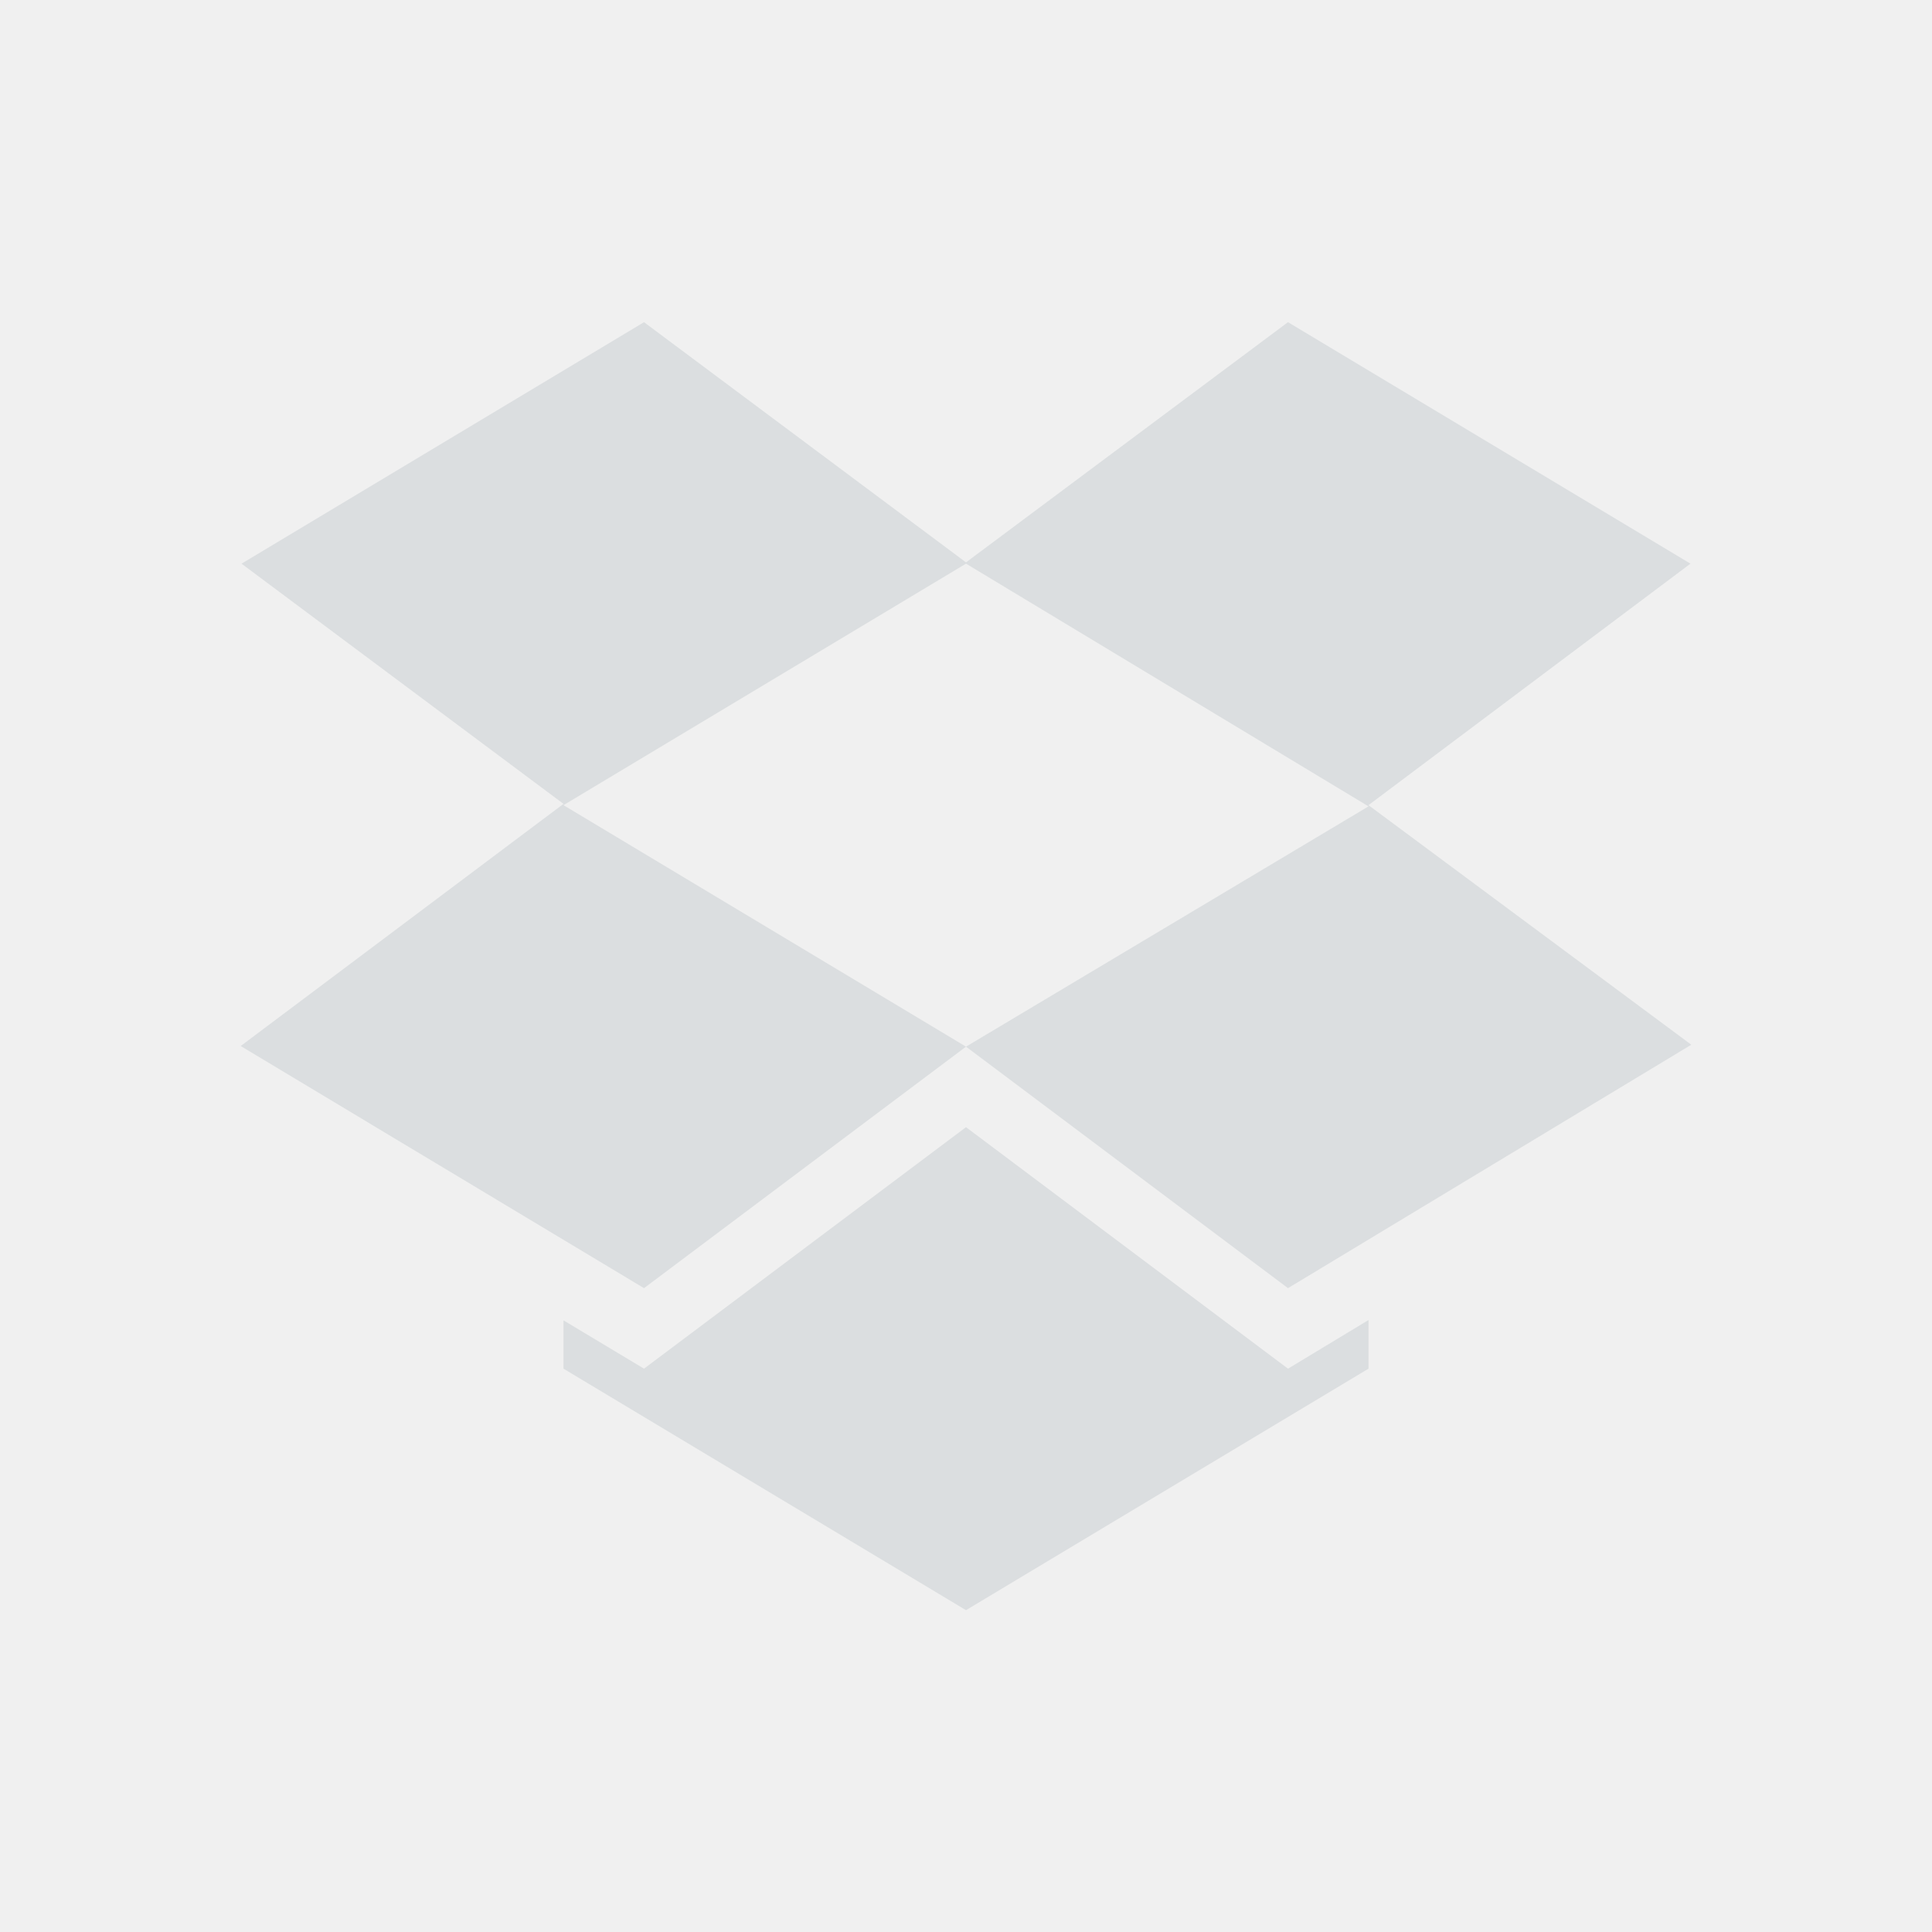
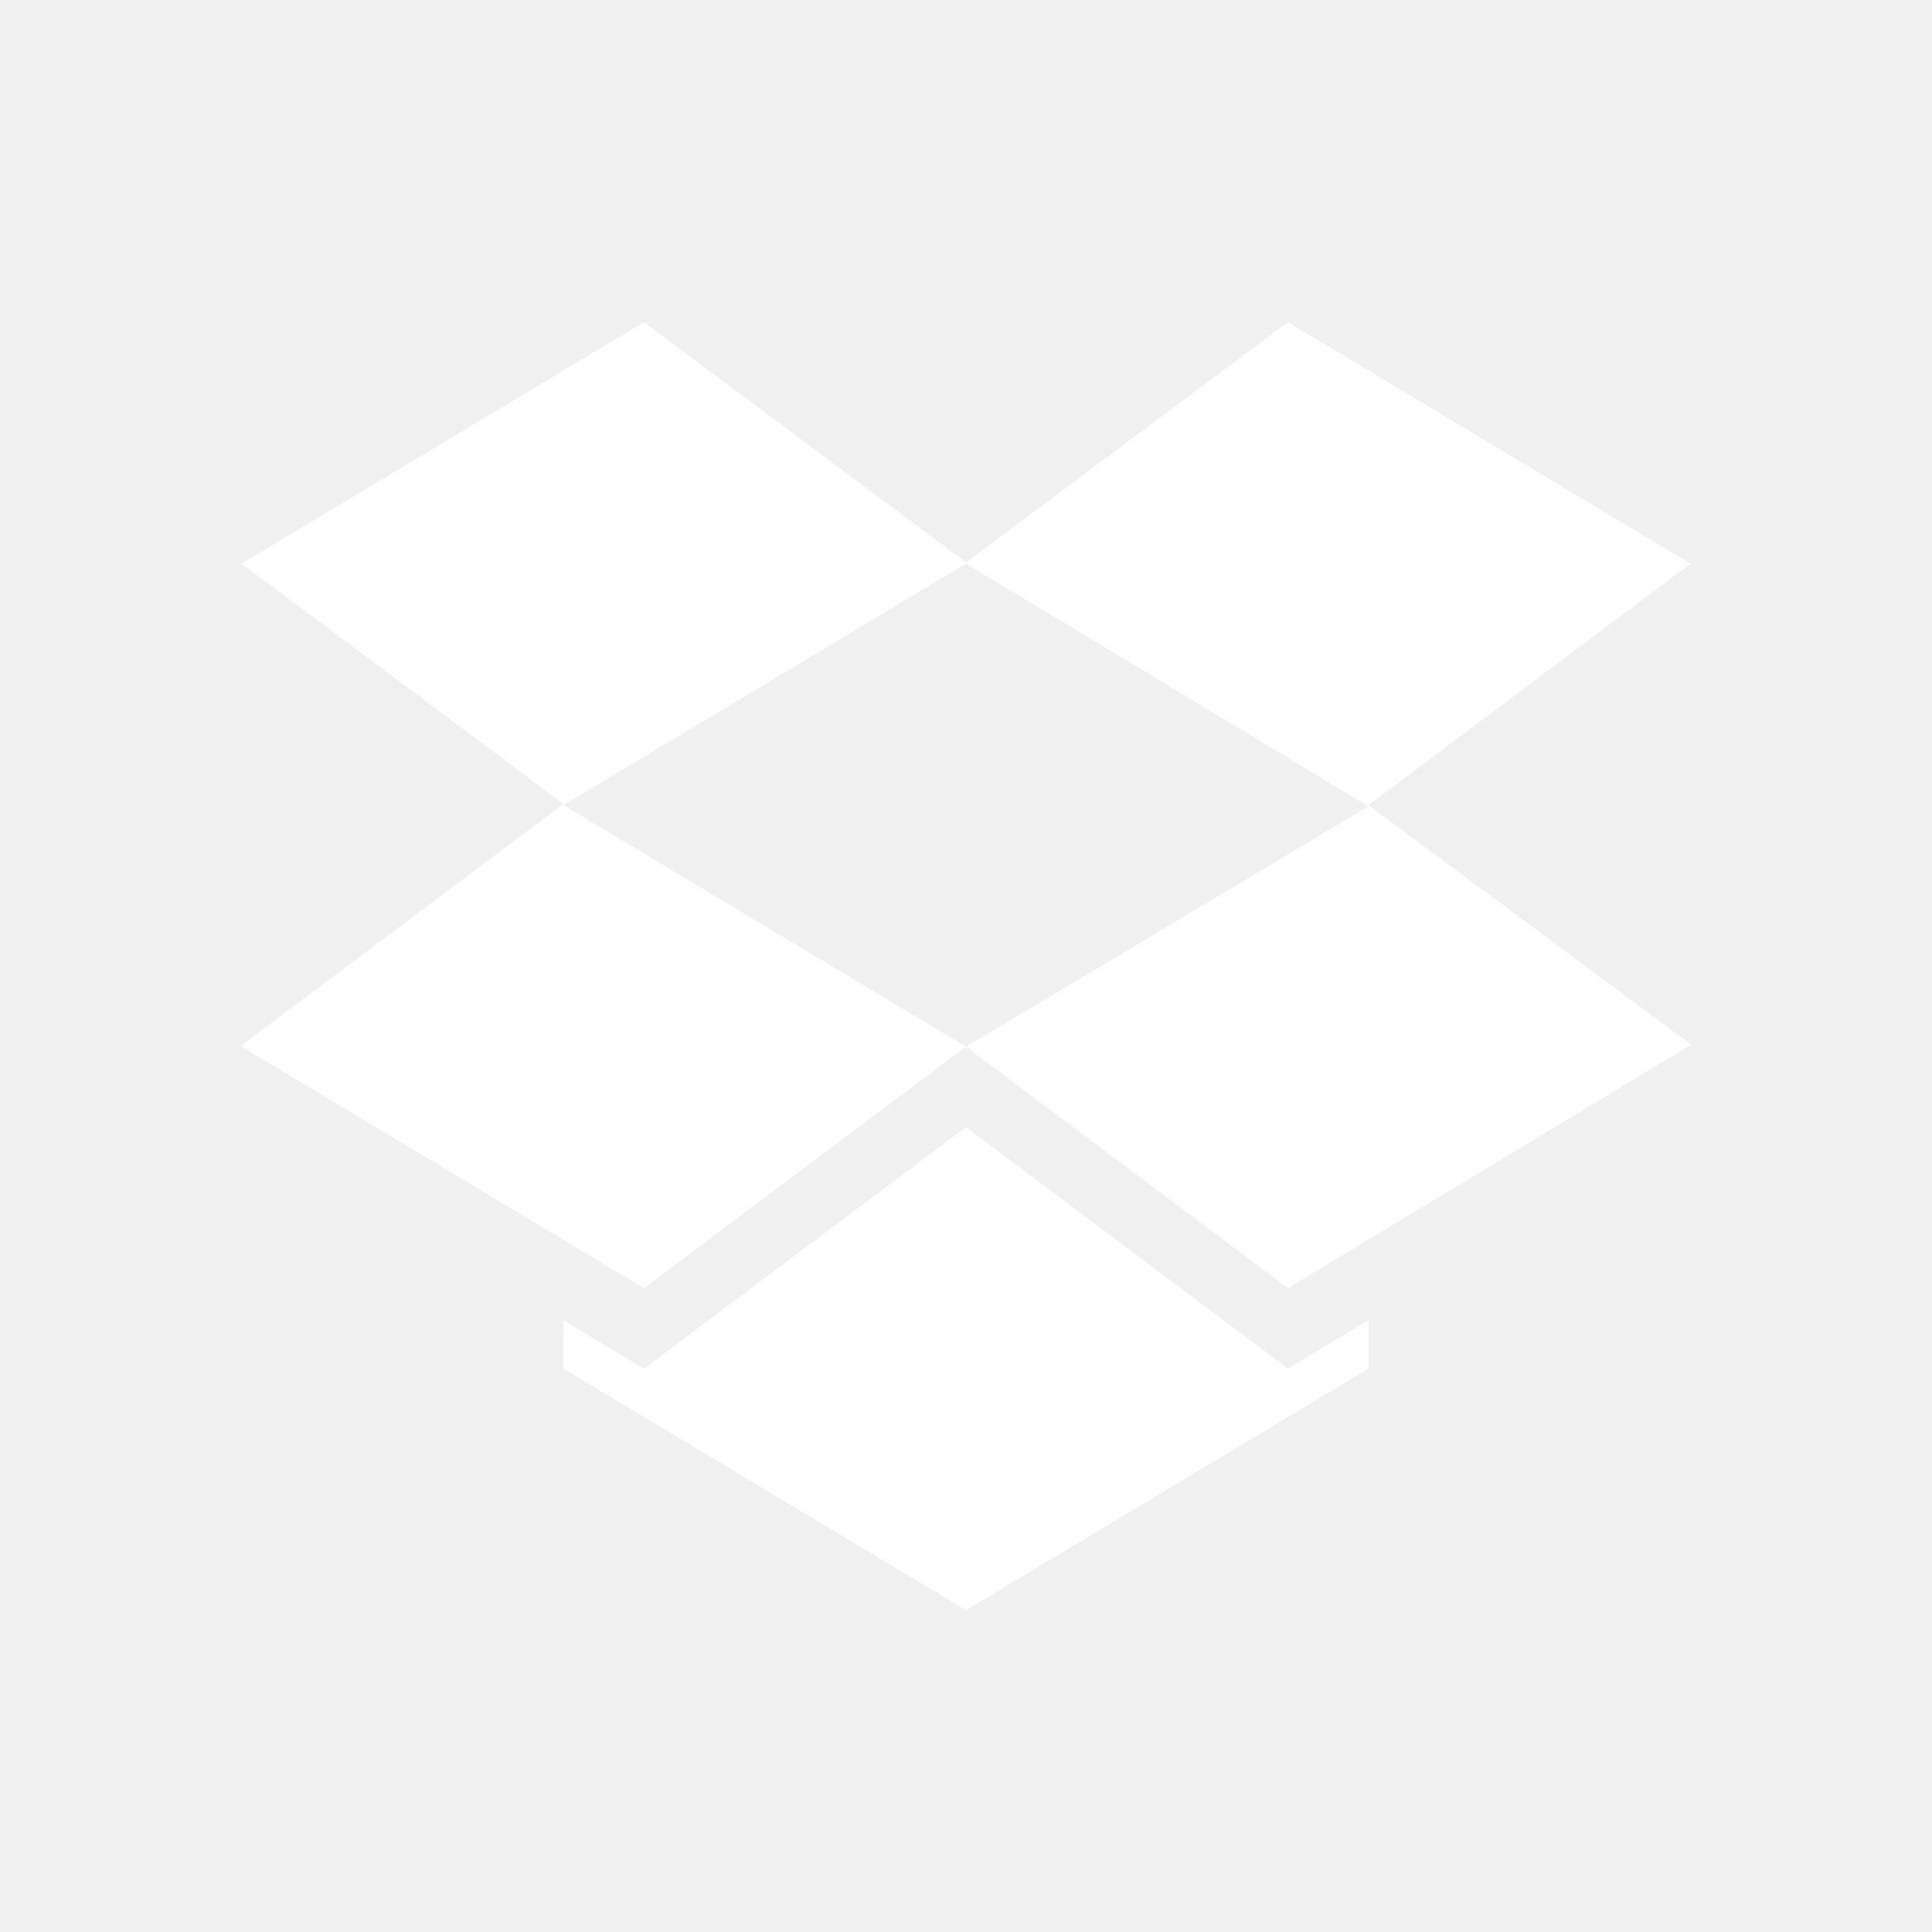
<svg xmlns="http://www.w3.org/2000/svg" height="24" viewBox="0 0 24 24" width="24">
-   <path d="M8 4.002l-5 3 4 2.984-4.01 3.008L8 16.002l4-3-5-3 5-3 5 3.015-5 2.985 4 3 5.01-3.024L17 10.002l4-3-5-3-4 2.984-4-2.984zm4 10l-4 3-1-.6v.6l5 3 5-3v-.604l-1 .604-4-3z" color="#000" fill="#dbdee0" />
+   <path d="M8 4.002l-5 3 4 2.984-4.01 3.008L8 16.002l4-3-5-3 5-3 5 3.015-5 2.985 4 3 5.01-3.024L17 10.002l4-3-5-3-4 2.984-4-2.984zm4 10l-4 3-1-.6v.6l5 3 5-3v-.604l-1 .604-4-3z" color="#000" fill="#ffffff" />
</svg>
